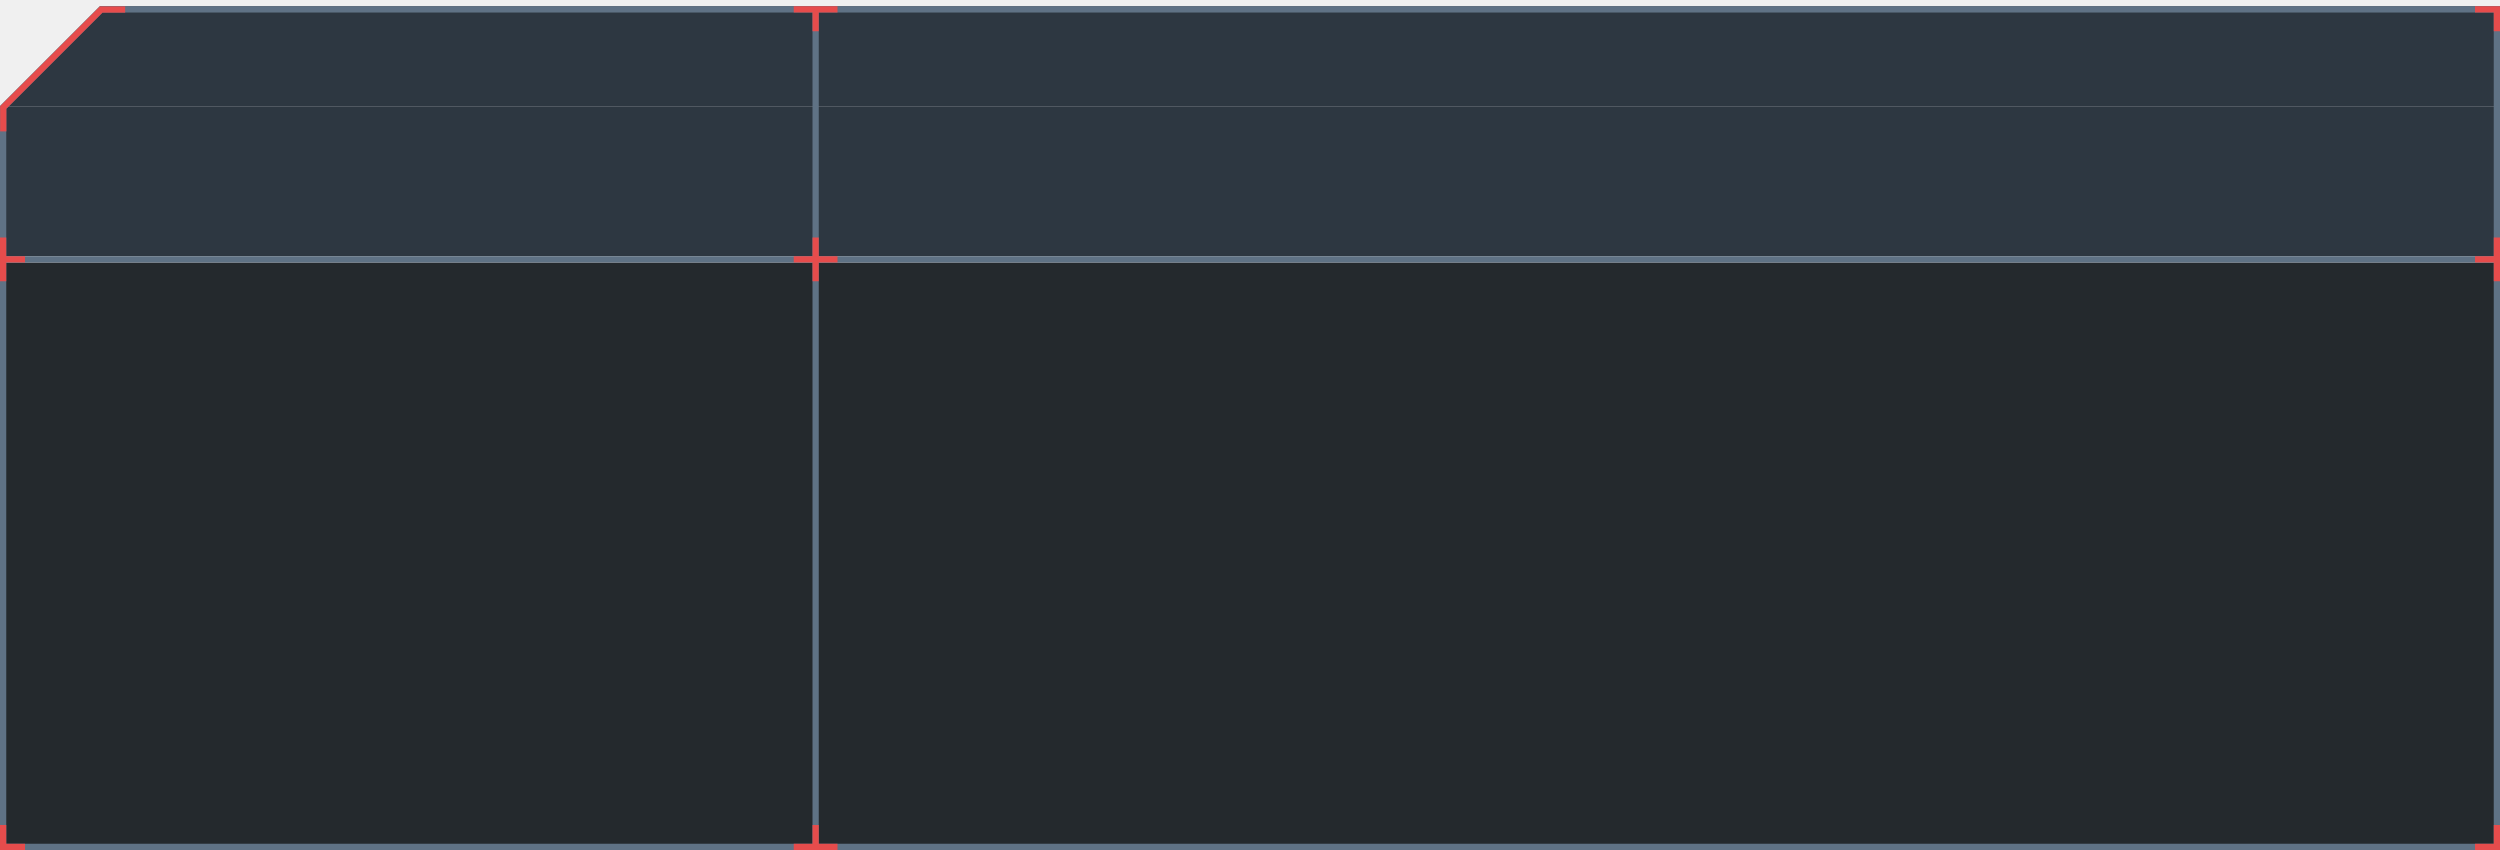
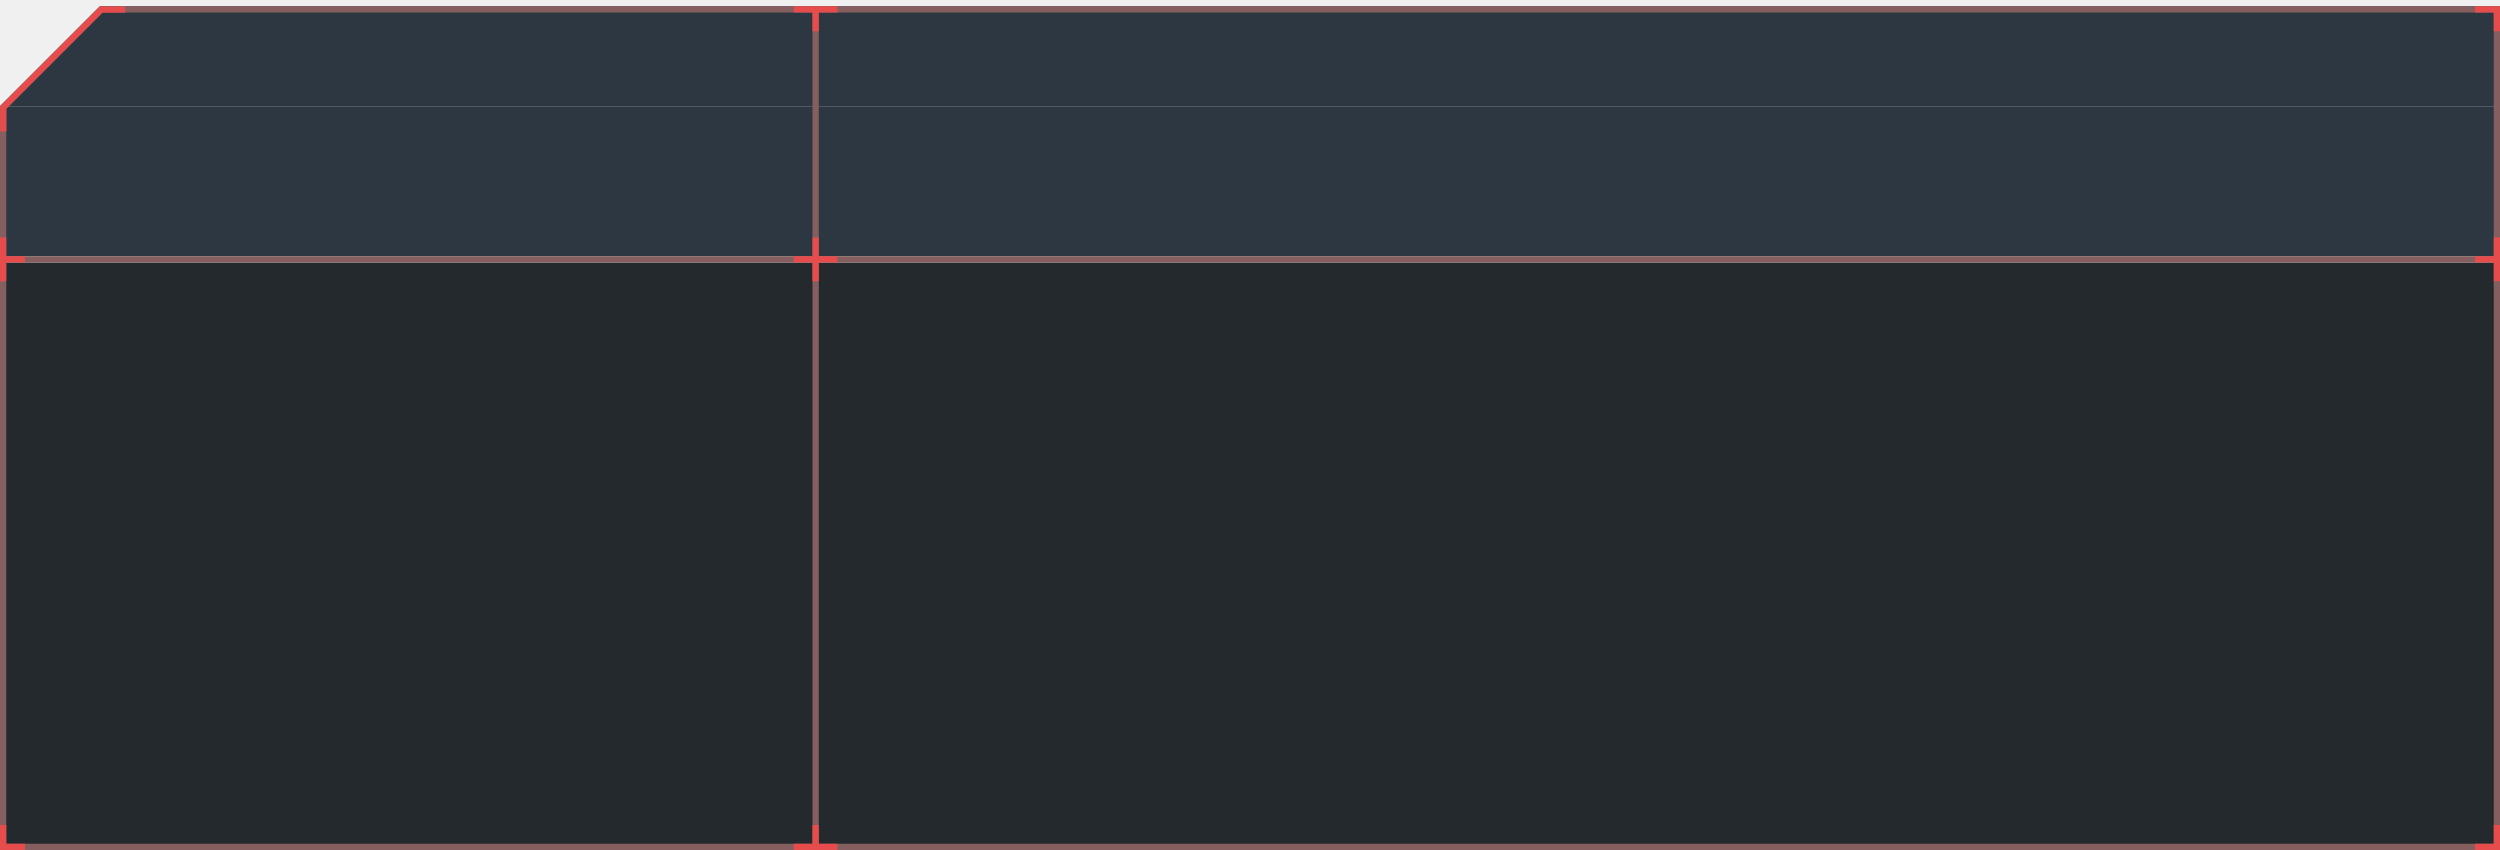
<svg xmlns="http://www.w3.org/2000/svg" xmlns:xlink="http://www.w3.org/1999/xlink" width="400px" height="136px" viewBox="0 0 400 136" version="1.1">
  <defs>
    <polygon id="path-0qne_92uwn-1" points="16 0 0 16 0 40 0 135 400 135 400 40 400 16 400 0" />
  </defs>
  <g id="Page-1" stroke="none" stroke-width="1" fill="none" fill-rule="evenodd">
    <g id="withdraw-tokens--dark" transform="translate(0, 0.989746)">
      <polygon id="Path" fill="#2D3741" points="16 0.01 0 16.01 400 16.01 400 0.01" />
      <rect id="Rectangle" fill="#2D3741" fill-rule="nonzero" x="0" y="16.01" width="400" height="24" />
      <rect id="Rectangle" fill="#24292D" fill-rule="nonzero" x="0" y="41.01" width="400" height="94" />
      <g id="Clipped" transform="translate(0, 0.010254)">
        <mask id="mask-0qne_92uwn-2" fill="white">
          <use xlink:href="#path-0qne_92uwn-1" />
        </mask>
        <g id="Path" />
-         <path d="M0,16 L-0.707,15.293 L-1,15.586 L-1,16 L0,16 Z M16,0 L16,-1 L15.586,-1 L15.293,-0.707 L16,0 Z M0,135 L-1,135 L-1,136 L0,136 L0,135 Z M400,135 L400,136 L401,136 L401,135 L400,135 Z M400,0 L401,0 L401,-1 L400,-1 L400,0 Z M0.707,16.707 L16.707,0.707 L15.293,-0.707 L-0.707,15.293 L0.707,16.707 Z M1,40 L1,16 L-1,16 L-1,40 L1,40 Z M1,135 L1,40 L-1,40 L-1,135 L1,135 Z M400,134 L0,134 L0,136 L400,136 L400,134 Z M399,40 L399,135 L401,135 L401,40 L399,40 Z M399,16 L399,40 L401,40 L401,16 L399,16 Z M399,0 L399,16 L401,16 L401,0 L399,0 Z M16,1 L400,1 L400,-1 L16,-1 L16,1 Z" id="Shape" fill="#5F7285" fill-rule="nonzero" mask="url(#mask-0qne_92uwn-2)" />
+         <path d="M0,16 L-0.707,15.293 L-1,15.586 L-1,16 L0,16 Z M16,0 L16,-1 L15.586,-1 L15.293,-0.707 L16,0 Z M0,135 L-1,135 L-1,136 L0,136 L0,135 Z M400,135 L400,136 L401,136 L401,135 L400,135 Z M400,0 L401,0 L401,-1 L400,-1 L400,0 Z M0.707,16.707 L16.707,0.707 L15.293,-0.707 L-0.707,15.293 L0.707,16.707 Z M1,40 L1,16 L-1,16 L-1,40 L1,40 Z M1,135 L1,40 L-1,40 L-1,135 L1,135 Z M400,134 L0,134 L0,136 L400,136 L400,134 Z M399,40 L399,135 L401,135 L401,40 L399,40 Z M399,16 L399,40 L401,40 L401,16 L399,16 Z M399,0 L399,16 L401,16 L401,0 L399,0 Z M16,1 L400,1 L400,-1 L16,-1 L16,1 Z" id="Shape" fill="#855f5f" fill-rule="nonzero" mask="url(#mask-0qne_92uwn-2)" />
      </g>
-       <rect id="Rectangle" fill="#5F7285" fill-rule="nonzero" x="0.004" y="40.01" width="400" height="1" />
-       <rect id="Rectangle" fill="#5F7285" fill-rule="nonzero" transform="translate(130.4655, 67.51025) rotate(-90) translate(-130.4655, -67.51025) " x="62.966" y="67.045" width="135" height="1" />
+       <rect id="Rectangle" fill="#855f5f" fill-rule="nonzero" x="0.004" y="40.01" width="400" height="1" />
+       <rect id="Rectangle" fill="#855f5f" fill-rule="nonzero" transform="translate(130.4655, 67.51025) rotate(-90) translate(-130.4655, -67.51025) " x="62.966" y="67.045" width="135" height="1" />
      <polygon id="Path" fill="#e64c4c" points="1.002 37.01 0.002 37.01 0.002 40.01 0.002 41.01 0.002 44.01 1.002 44.01 1.002 41.01 4.002 41.01 4.002 40.01 1.002 40.01" />
      <polygon id="Path" fill="#e64c4c" points="16.048 0.036 20.028 0.036 20.028 1.036 16.39 1.036 1.024 16.402 1.024 20.036 0.024 20.036 0.024 16.036 0.076 16.036 0.026 15.986 16.012 5.32907052e-15" />
      <polygon id="Path" fill="#e64c4c" points="1.002 131.01 0.002 131.01 0.002 134.01 0.002 135.01 1.002 135.01 4.002 135.01 4.002 134.01 1.002 134.01" />
      <polygon id="Path" fill="#e64c4c" points="399.002 131.01 400.002 131.01 400.002 134.01 400.002 135.01 399.002 135.01 396.002 135.01 396.002 134.01 399.002 134.01" />
      <polygon id="Path" fill="#e64c4c" points="399 4.01 400 4.01 400 1.01 400 0.01 399 0.01 396 0.01 396 1.01 399 1.01" />
      <polygon id="Path" fill="#e64c4c" points="134 1.01 134 0.01 131 0.01 130 0.01 127 0.01 127 1.01 130 1.01 130 4.01 131 4.01 131 1.01" />
      <polygon id="Path" fill="#e64c4c" points="134 40.01 134 41.01 131 41.01 131 44.01 130 44.01 130 41.01 127 41.01 127 40.01 130 40.01 130 37.01 131 37.01 131 40.01" />
      <polygon id="Path" fill="#e64c4c" points="134 134.01 134 135.01 131 135.01 130 135.01 127 135.01 127 134.01 130 134.01 130 131.01 131 131.01 131 134.01" />
      <polygon id="Path" fill="#e64c4c" points="399.002 37.01 400.002 37.01 400.002 40.01 400.002 41.01 400.002 44.01 399.002 44.01 399.002 41.01 396.002 41.01 396.002 40.01 399.002 40.01" />
    </g>
  </g>
</svg>
